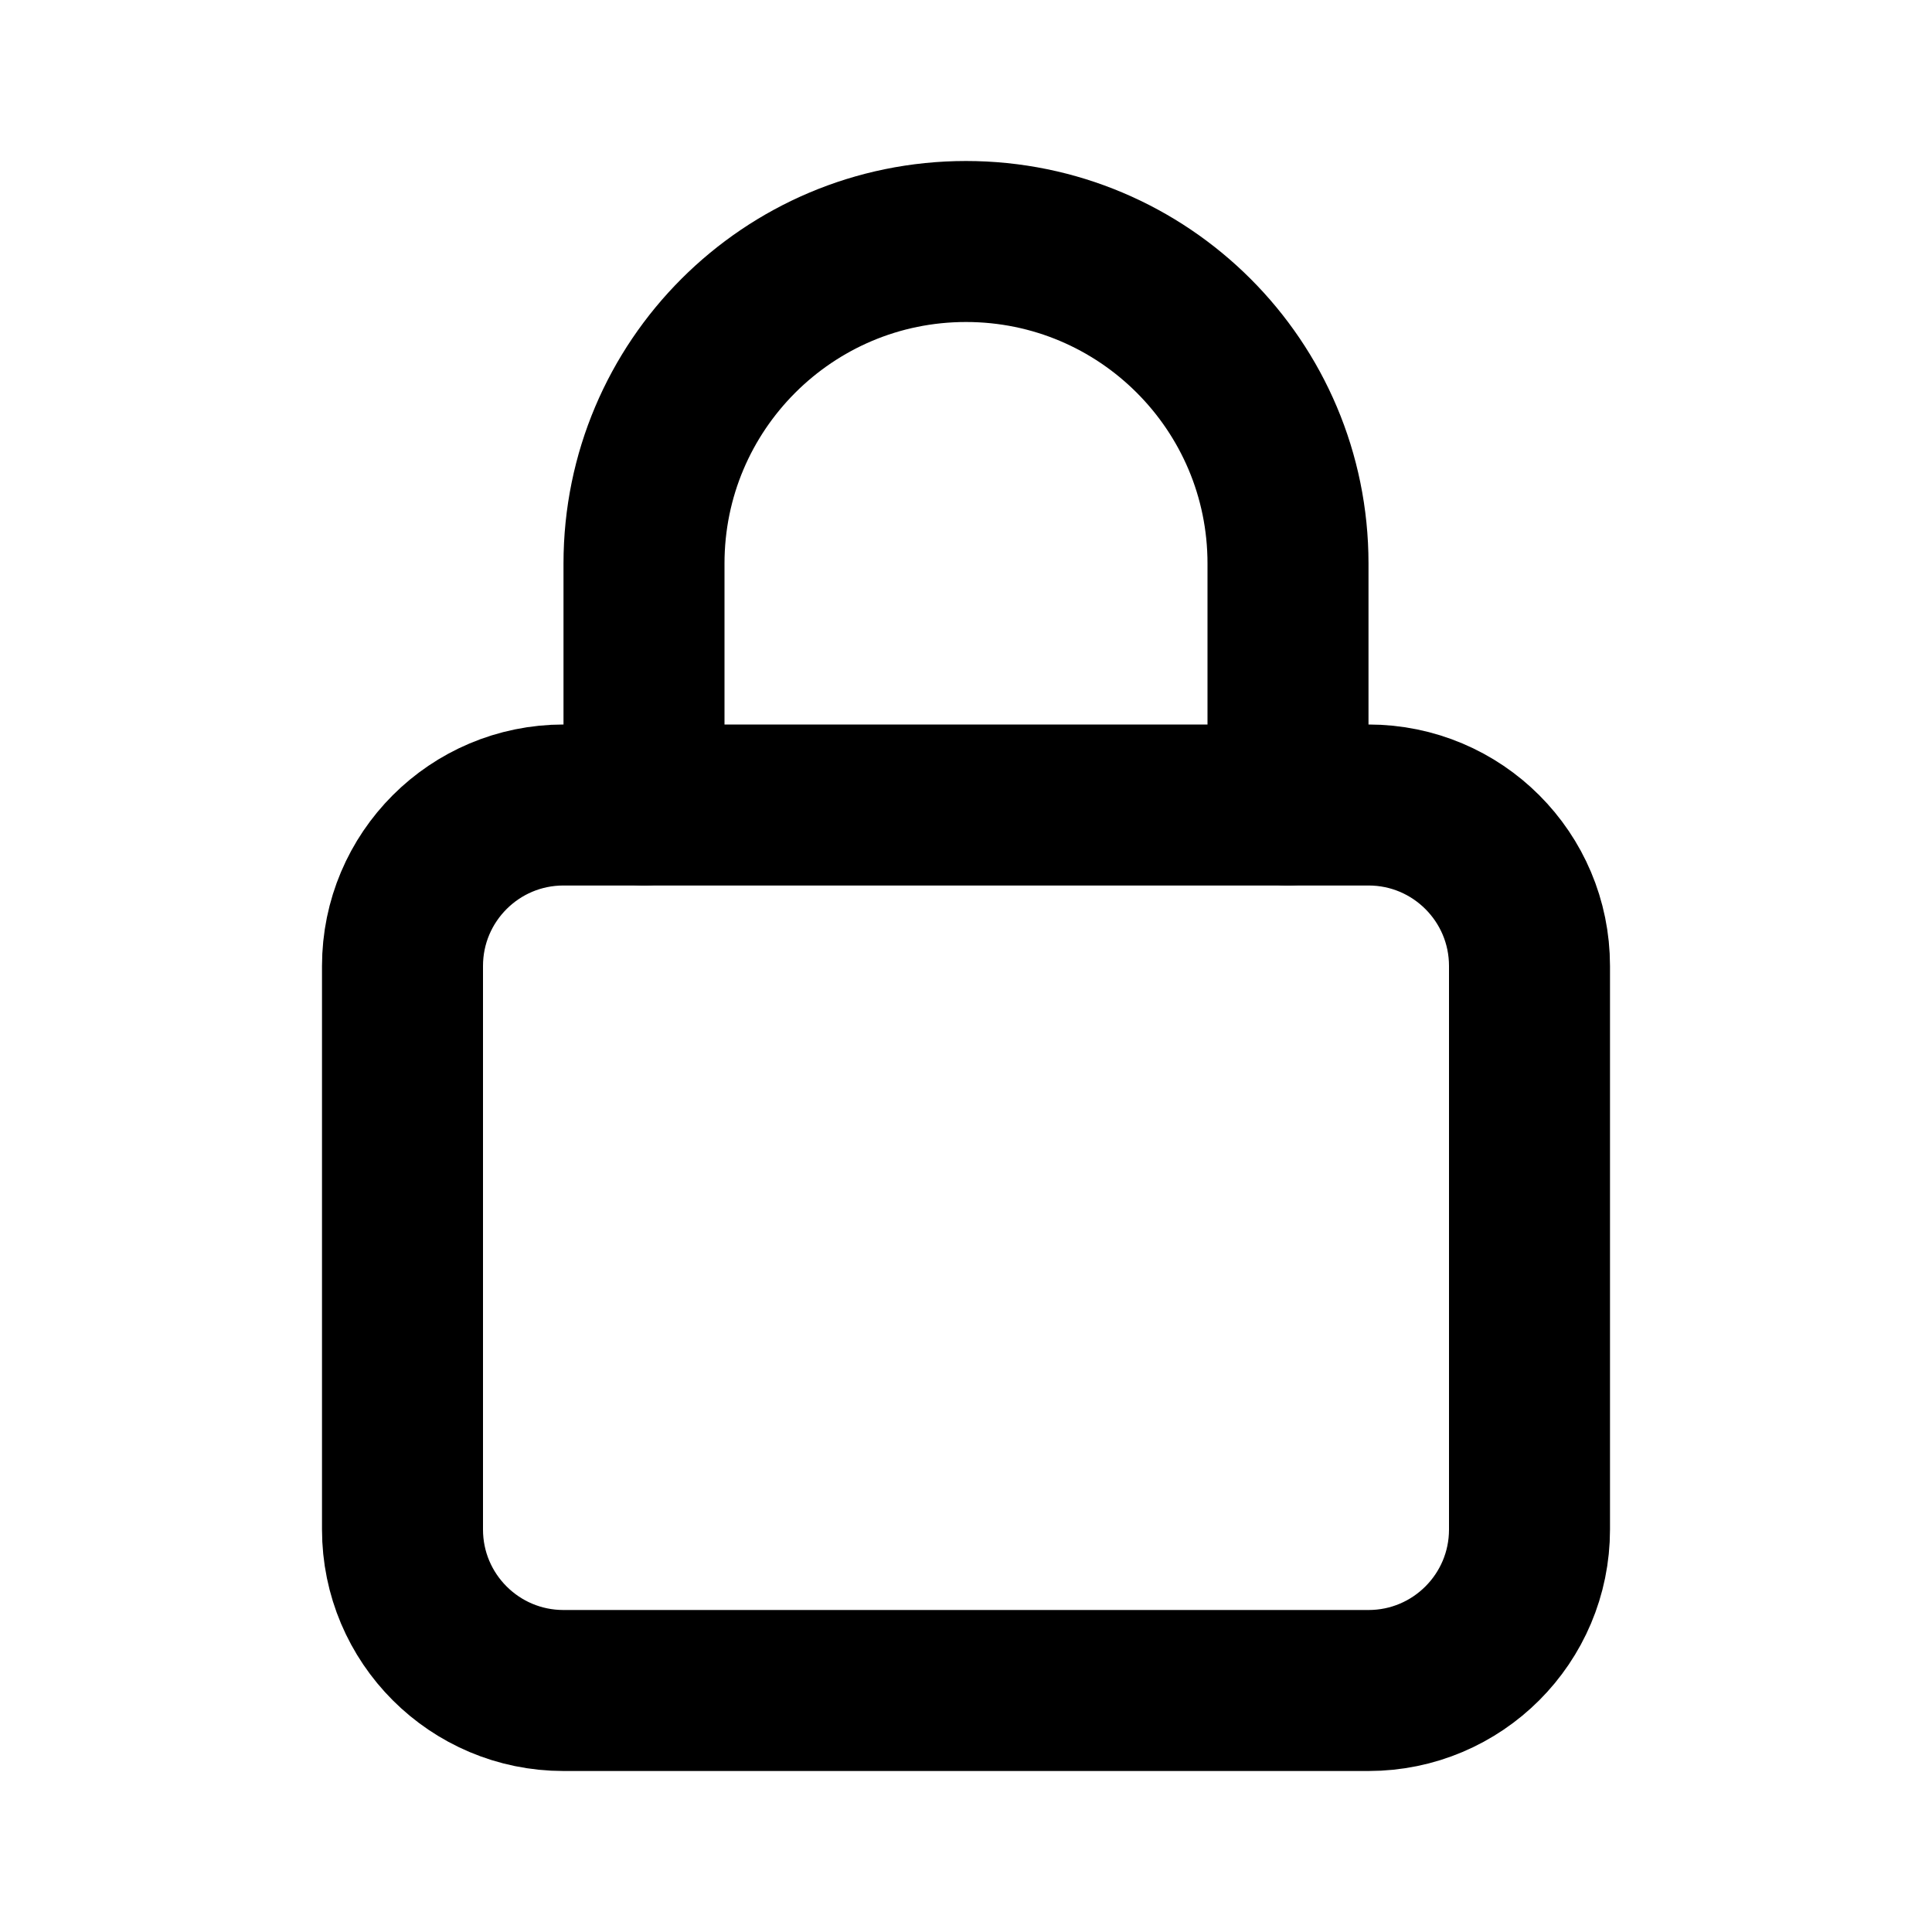
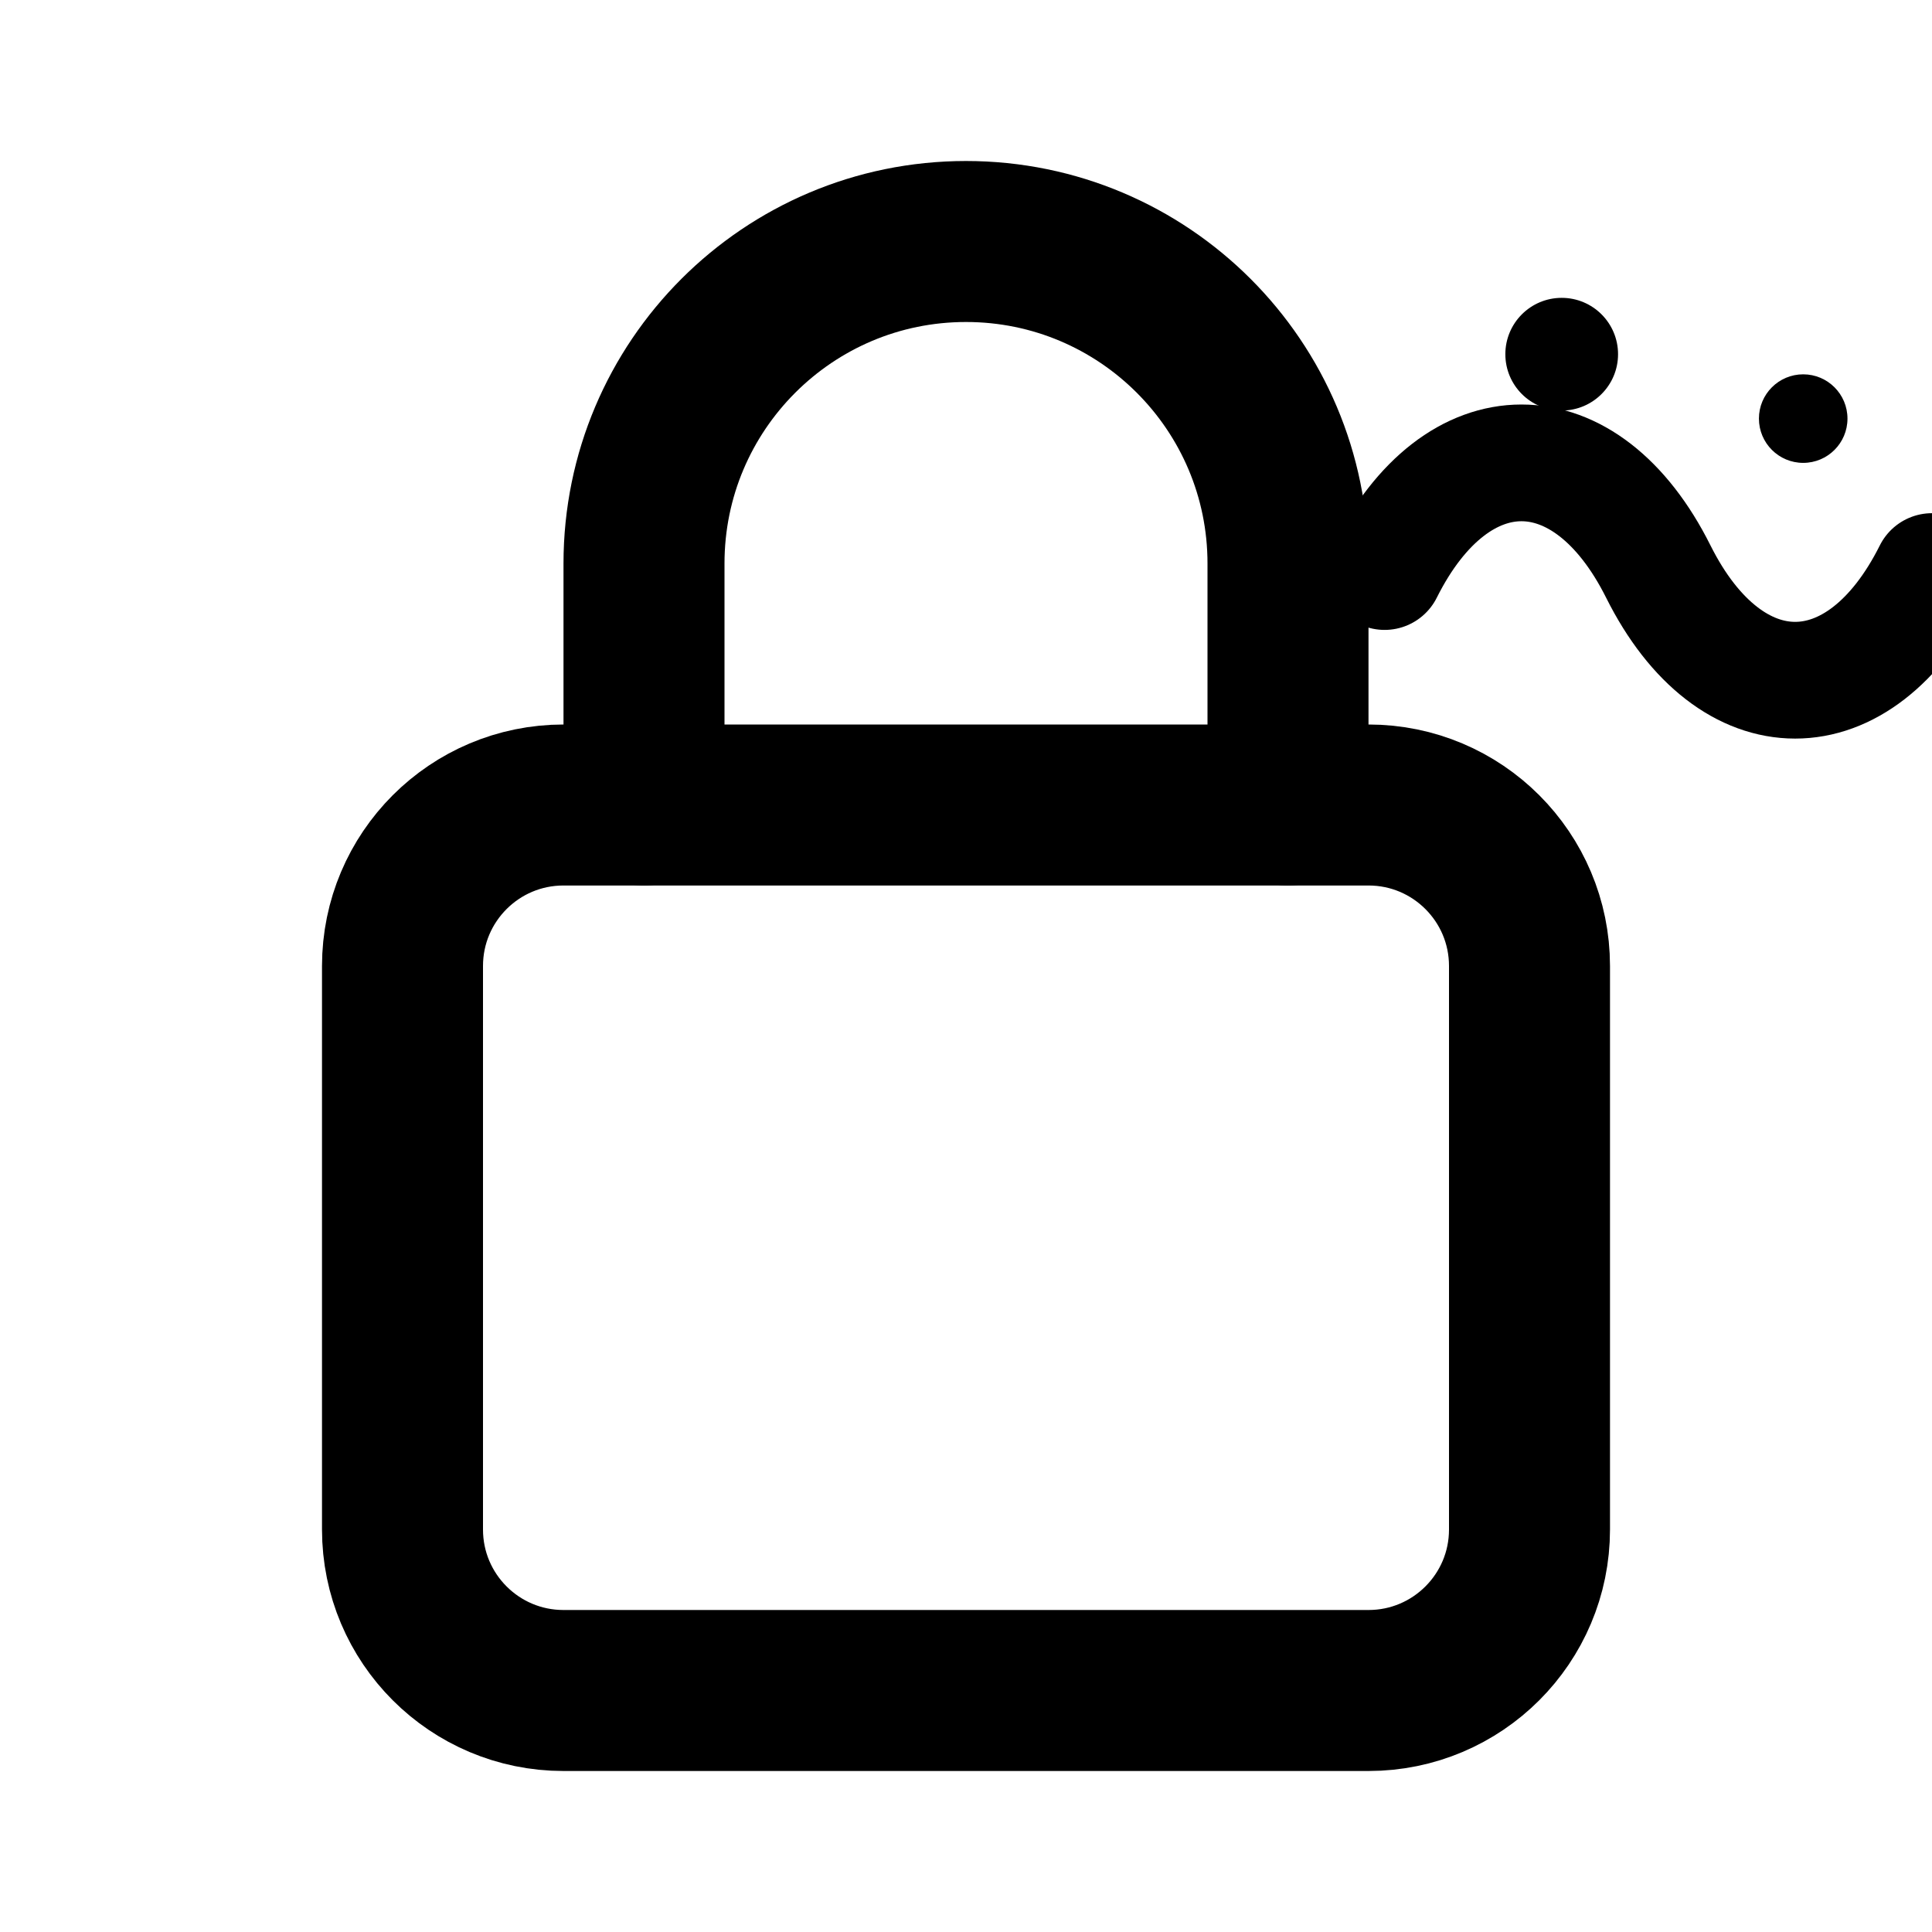
- <svg xmlns="http://www.w3.org/2000/svg" viewBox="0 0 24 24" fill="none" stroke="#000000" stroke-width="2" stroke-linecap="round" stroke-linejoin="round" role="img" aria-label="lock icon">
+ <svg xmlns="http://www.w3.org/2000/svg" viewBox="0 0 24 24" fill="none" stroke="#000000" stroke-width="2" stroke-linecap="round" stroke-linejoin="round" role="img" aria-labelledby="title desc">
  <rect x="5" y="10" width="14" height="11" rx="2" />
  <path d="M8 10V7a4 4 0 0 1 8 0v3" />
+   <g id="binzeo-signature" aria-label="Binzeo signature">
+     <path d="M17.2 7.1c.9-1.8 2.5-1.8 3.4 0s2.5 1.8 3.4 0" stroke-width="1.45" />
+     <circle cx="19.4" cy="4.4" r="0.7" fill="#000000" stroke="none" />
+     <circle cx="22.4" cy="5.2" r="0.55" fill="#000000" stroke="none" />
+     <circle cx="23.1" cy="8.2" r="0.45" fill="#000000" stroke="none" />
+   </g>
</svg>
